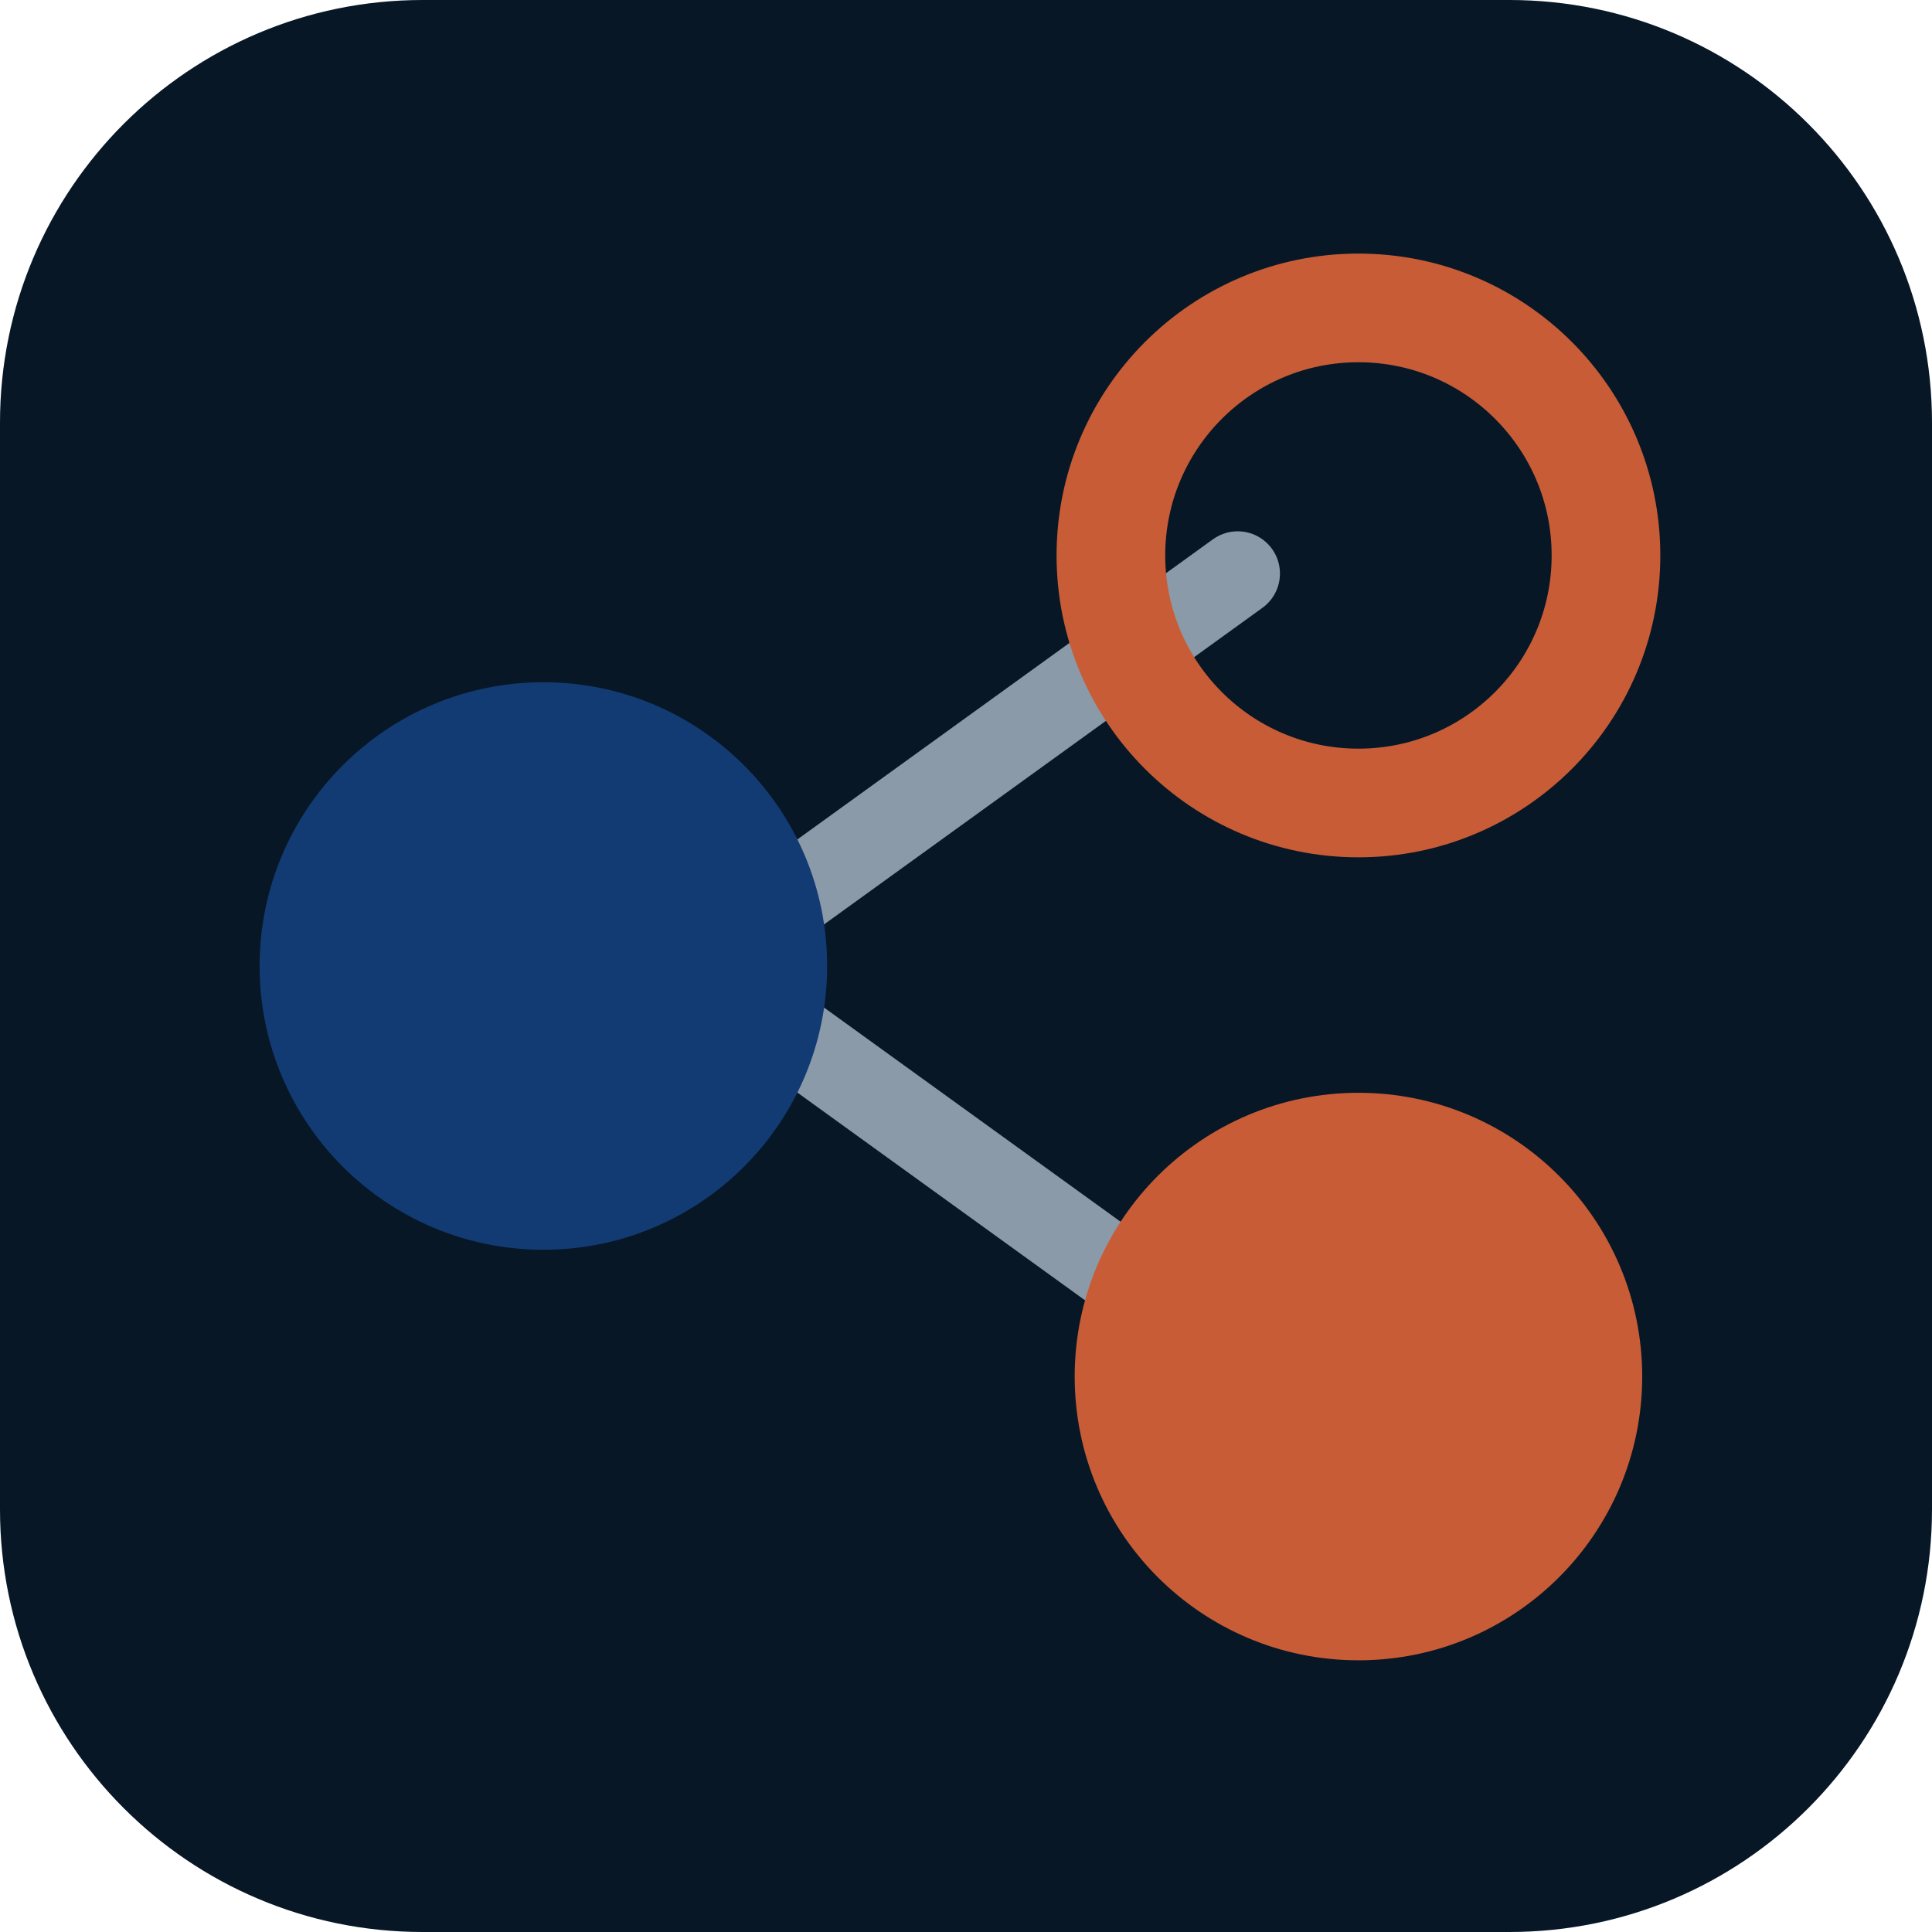
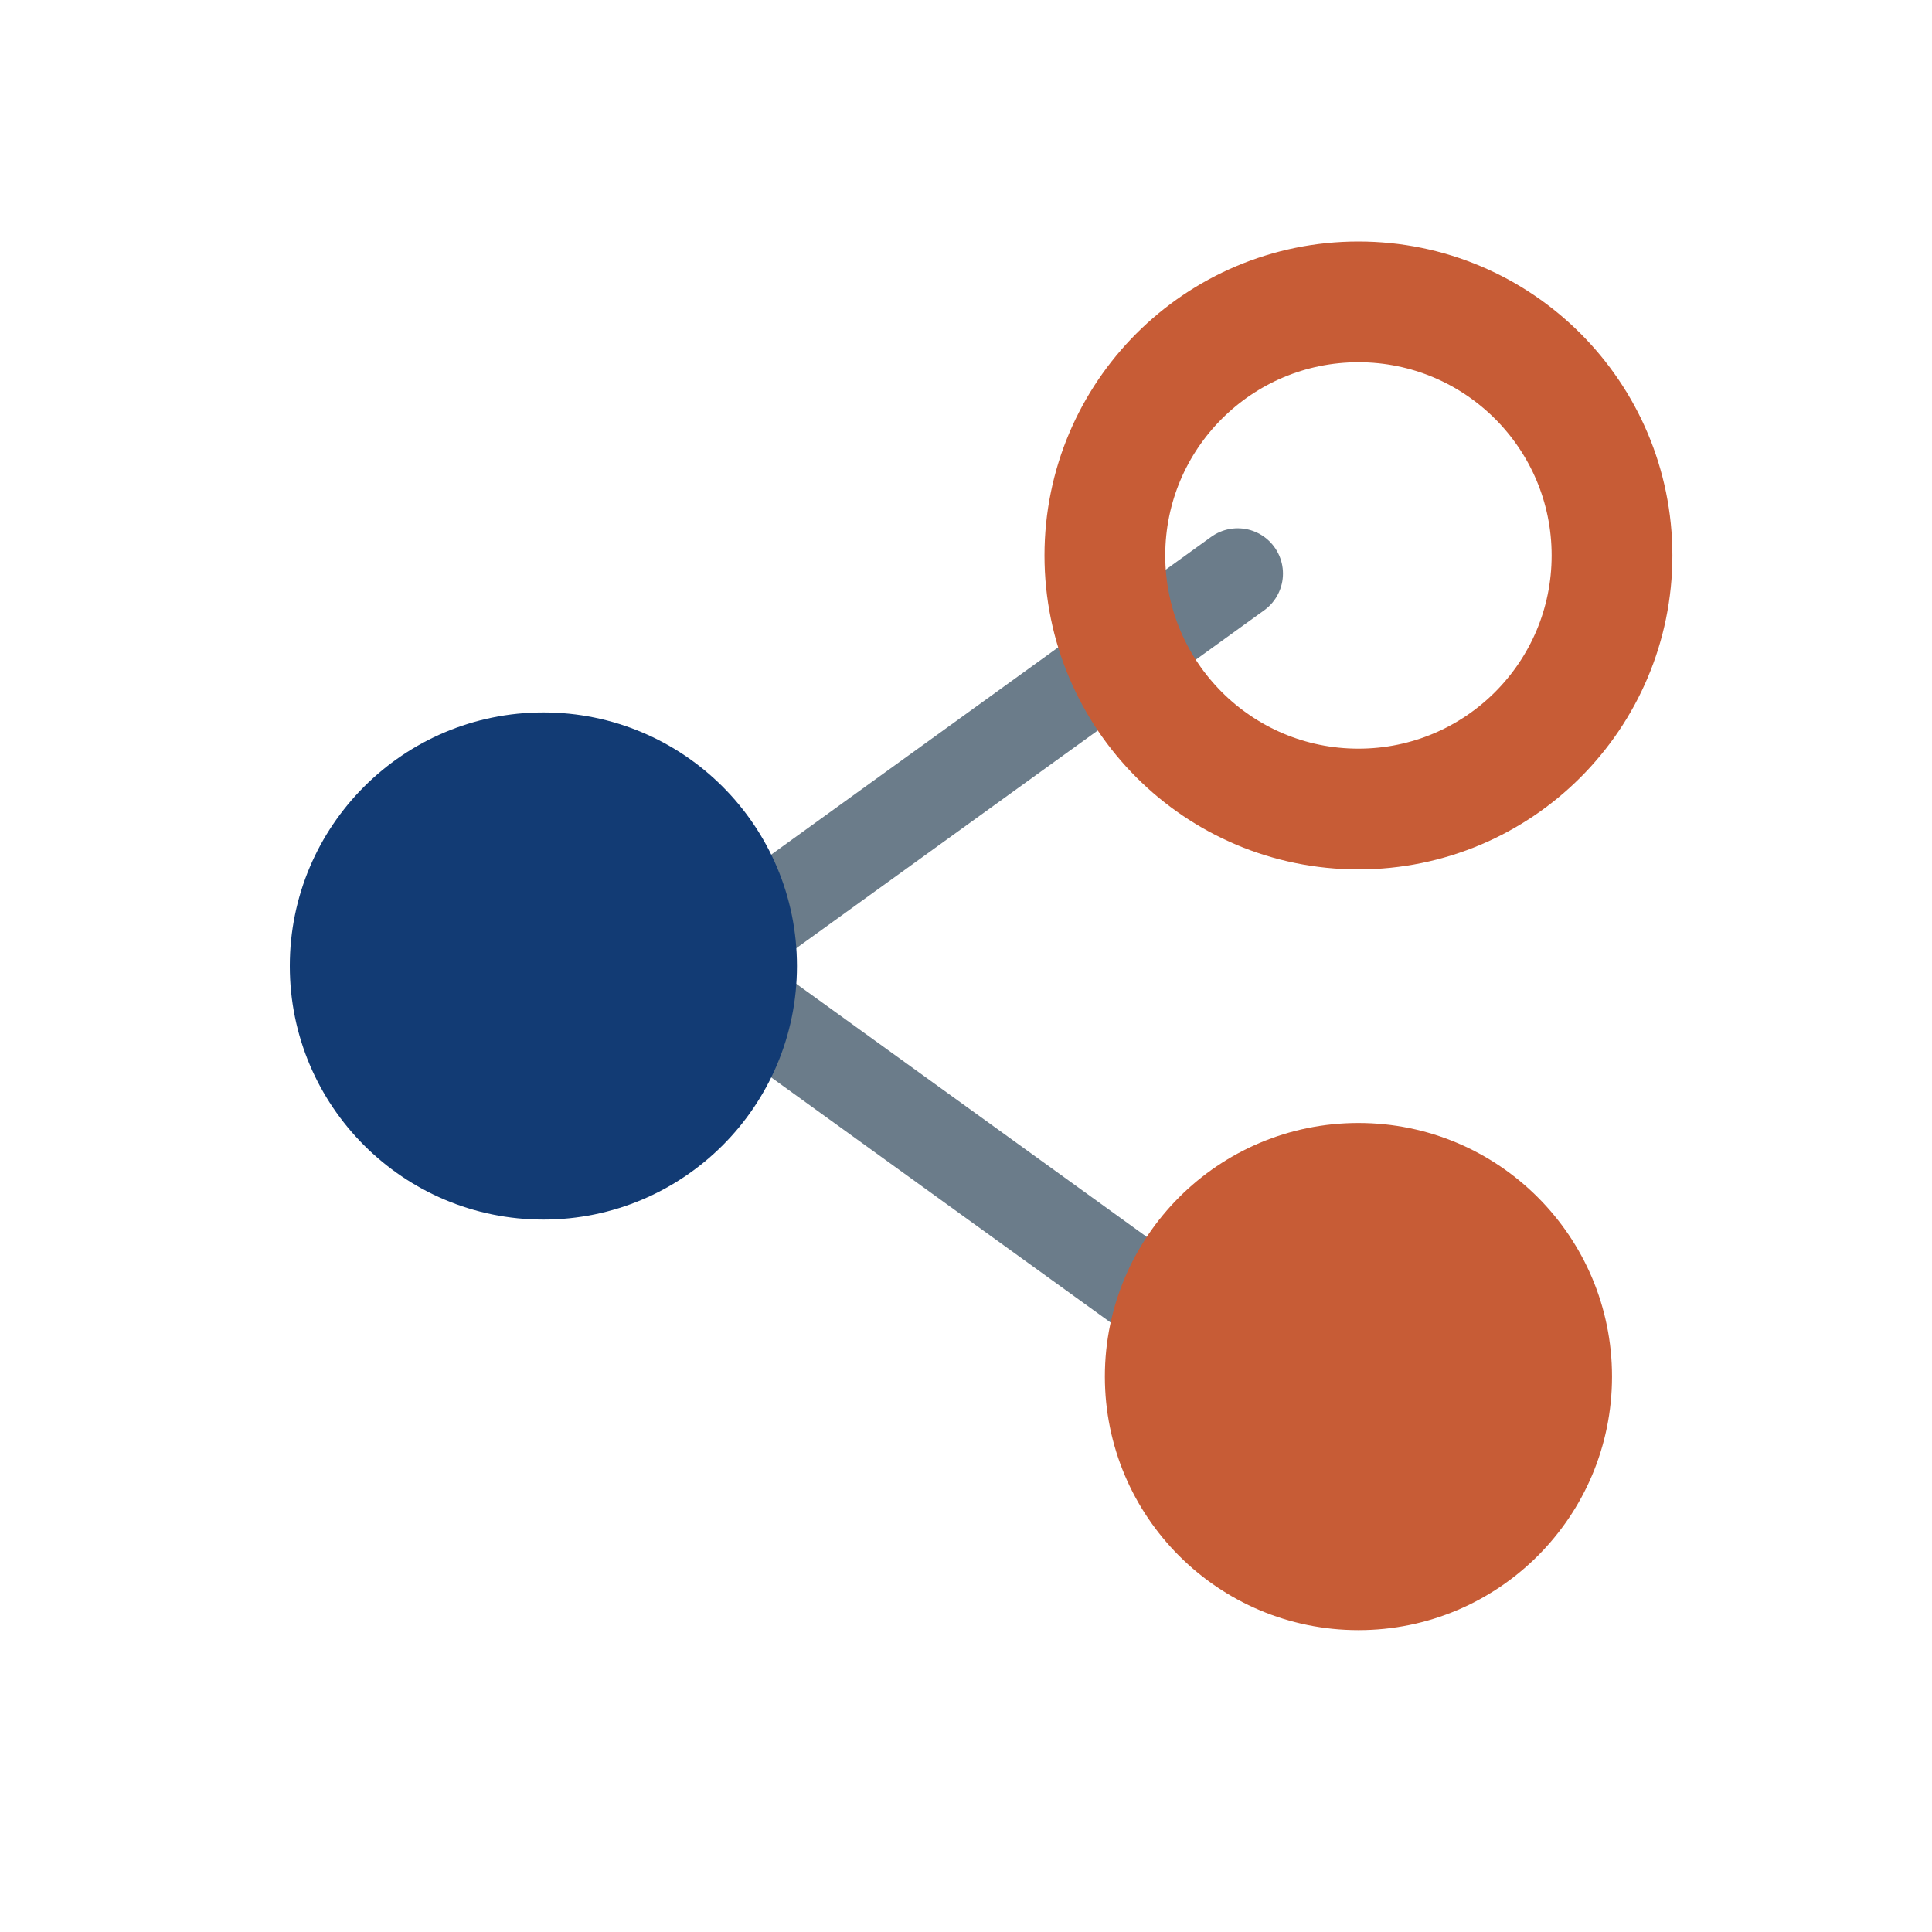
<svg xmlns="http://www.w3.org/2000/svg" viewBox="0 0 32 32" role="img" aria-label="CRM Solutions">
-   <rect width="32" height="32" rx="7" fill="#071726" />
-   <path d="M11.5 16 L20.5 9.5 M11.5 16 L20.5 22.5" fill="none" stroke="#8a9aa8" stroke-width="1.4" stroke-linecap="round" />
-   <circle cx="9" cy="16" r="4.1" fill="#123b74" stroke="#123b74" stroke-width="1.2" />
-   <circle cx="22.5" cy="9.2" r="4.1" fill="none" stroke="#c75c36" stroke-width="1.8" />
-   <circle cx="22.5" cy="22.8" r="4.1" fill="#c75c36" stroke="#c75c36" stroke-width="1.2" />
+   <path d="M11.5 16 L20.5 9.5 M11.5 16 L20.5 22.5" fill="none" stroke="#6b7c8a" stroke-width="1.5" stroke-linecap="round" />
+   <circle cx="9" cy="16" r="4.2" fill="#123b74" />
+   <circle cx="22.5" cy="9.2" r="4.2" fill="none" stroke="#c75c36" stroke-width="2" />
+   <circle cx="22.5" cy="22.8" r="4.2" fill="#c75c36" />
</svg>
